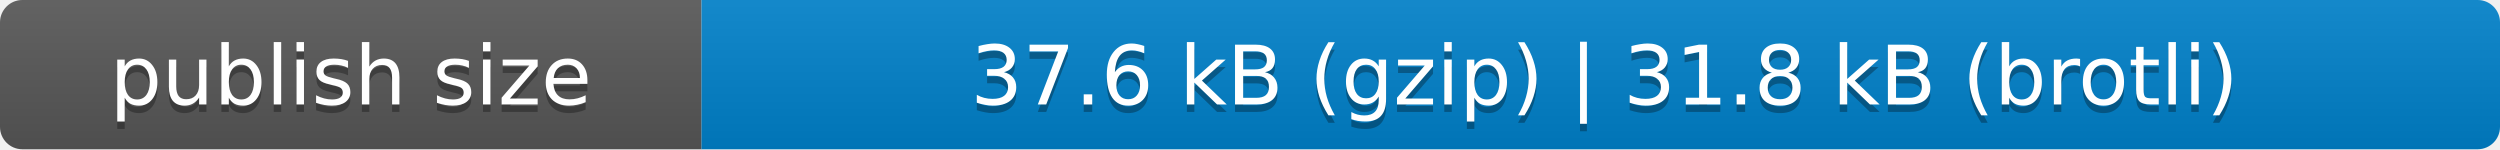
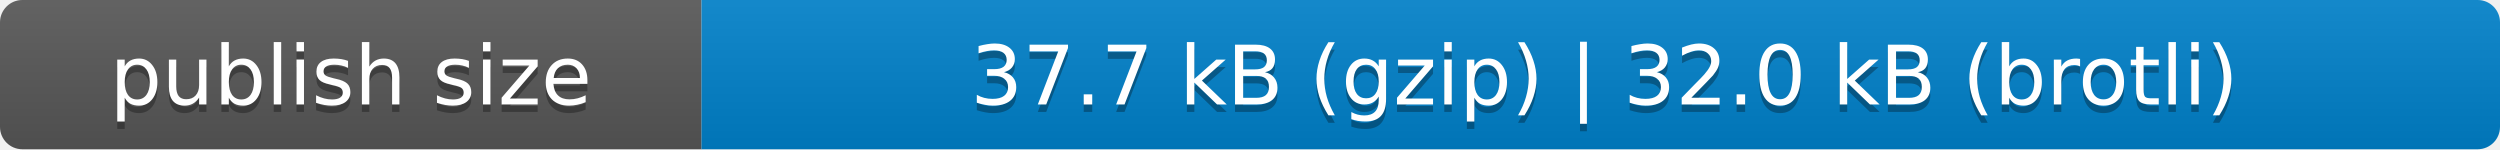
- <svg xmlns="http://www.w3.org/2000/svg" width="335" height="20" role="img" aria-label="publish size: 37.6 kB (gzip) | 31.8 kB (brotli)">
+ <svg xmlns="http://www.w3.org/2000/svg" width="335" height="20" role="img" aria-label="publish size: 37.7 kB (gzip) | 32.0 kB (brotli)">
  <linearGradient id="badge-fill" x2="0" y2="100%">
    <stop offset="0" stop-color="#ffffff" stop-opacity=".08" />
    <stop offset="1" stop-opacity=".08" />
  </linearGradient>
  <clipPath id="badge-clip">
    <rect width="335" height="20" rx="3" fill="#fff" />
  </clipPath>
  <g clip-path="url(#badge-clip)">
    <rect width="94" height="20" fill="#555" />
    <rect x="94" width="241" height="20" fill="#007ec6" />
    <rect width="335" height="20" fill="url(#badge-fill)" />
  </g>
  <g fill="#fff" text-anchor="middle" font-family="Verdana,Geneva,DejaVu Sans,sans-serif" font-size="11">
    <text x="47" y="15" fill="#010101" fill-opacity=".3">publish size</text>
    <text x="47" y="14">publish size</text>
-     <text x="215" y="15" fill="#010101" fill-opacity=".3">37.6 kB (gzip) | 31.8 kB (brotli)</text>
-     <text x="215" y="14">37.6 kB (gzip) | 31.8 kB (brotli)</text>
+     <text x="215" y="15" fill="#010101" fill-opacity=".3">37.7 kB (gzip) | 32.0 kB (brotli)</text>
+     <text x="215" y="14">37.7 kB (gzip) | 32.0 kB (brotli)</text>
  </g>
</svg>
